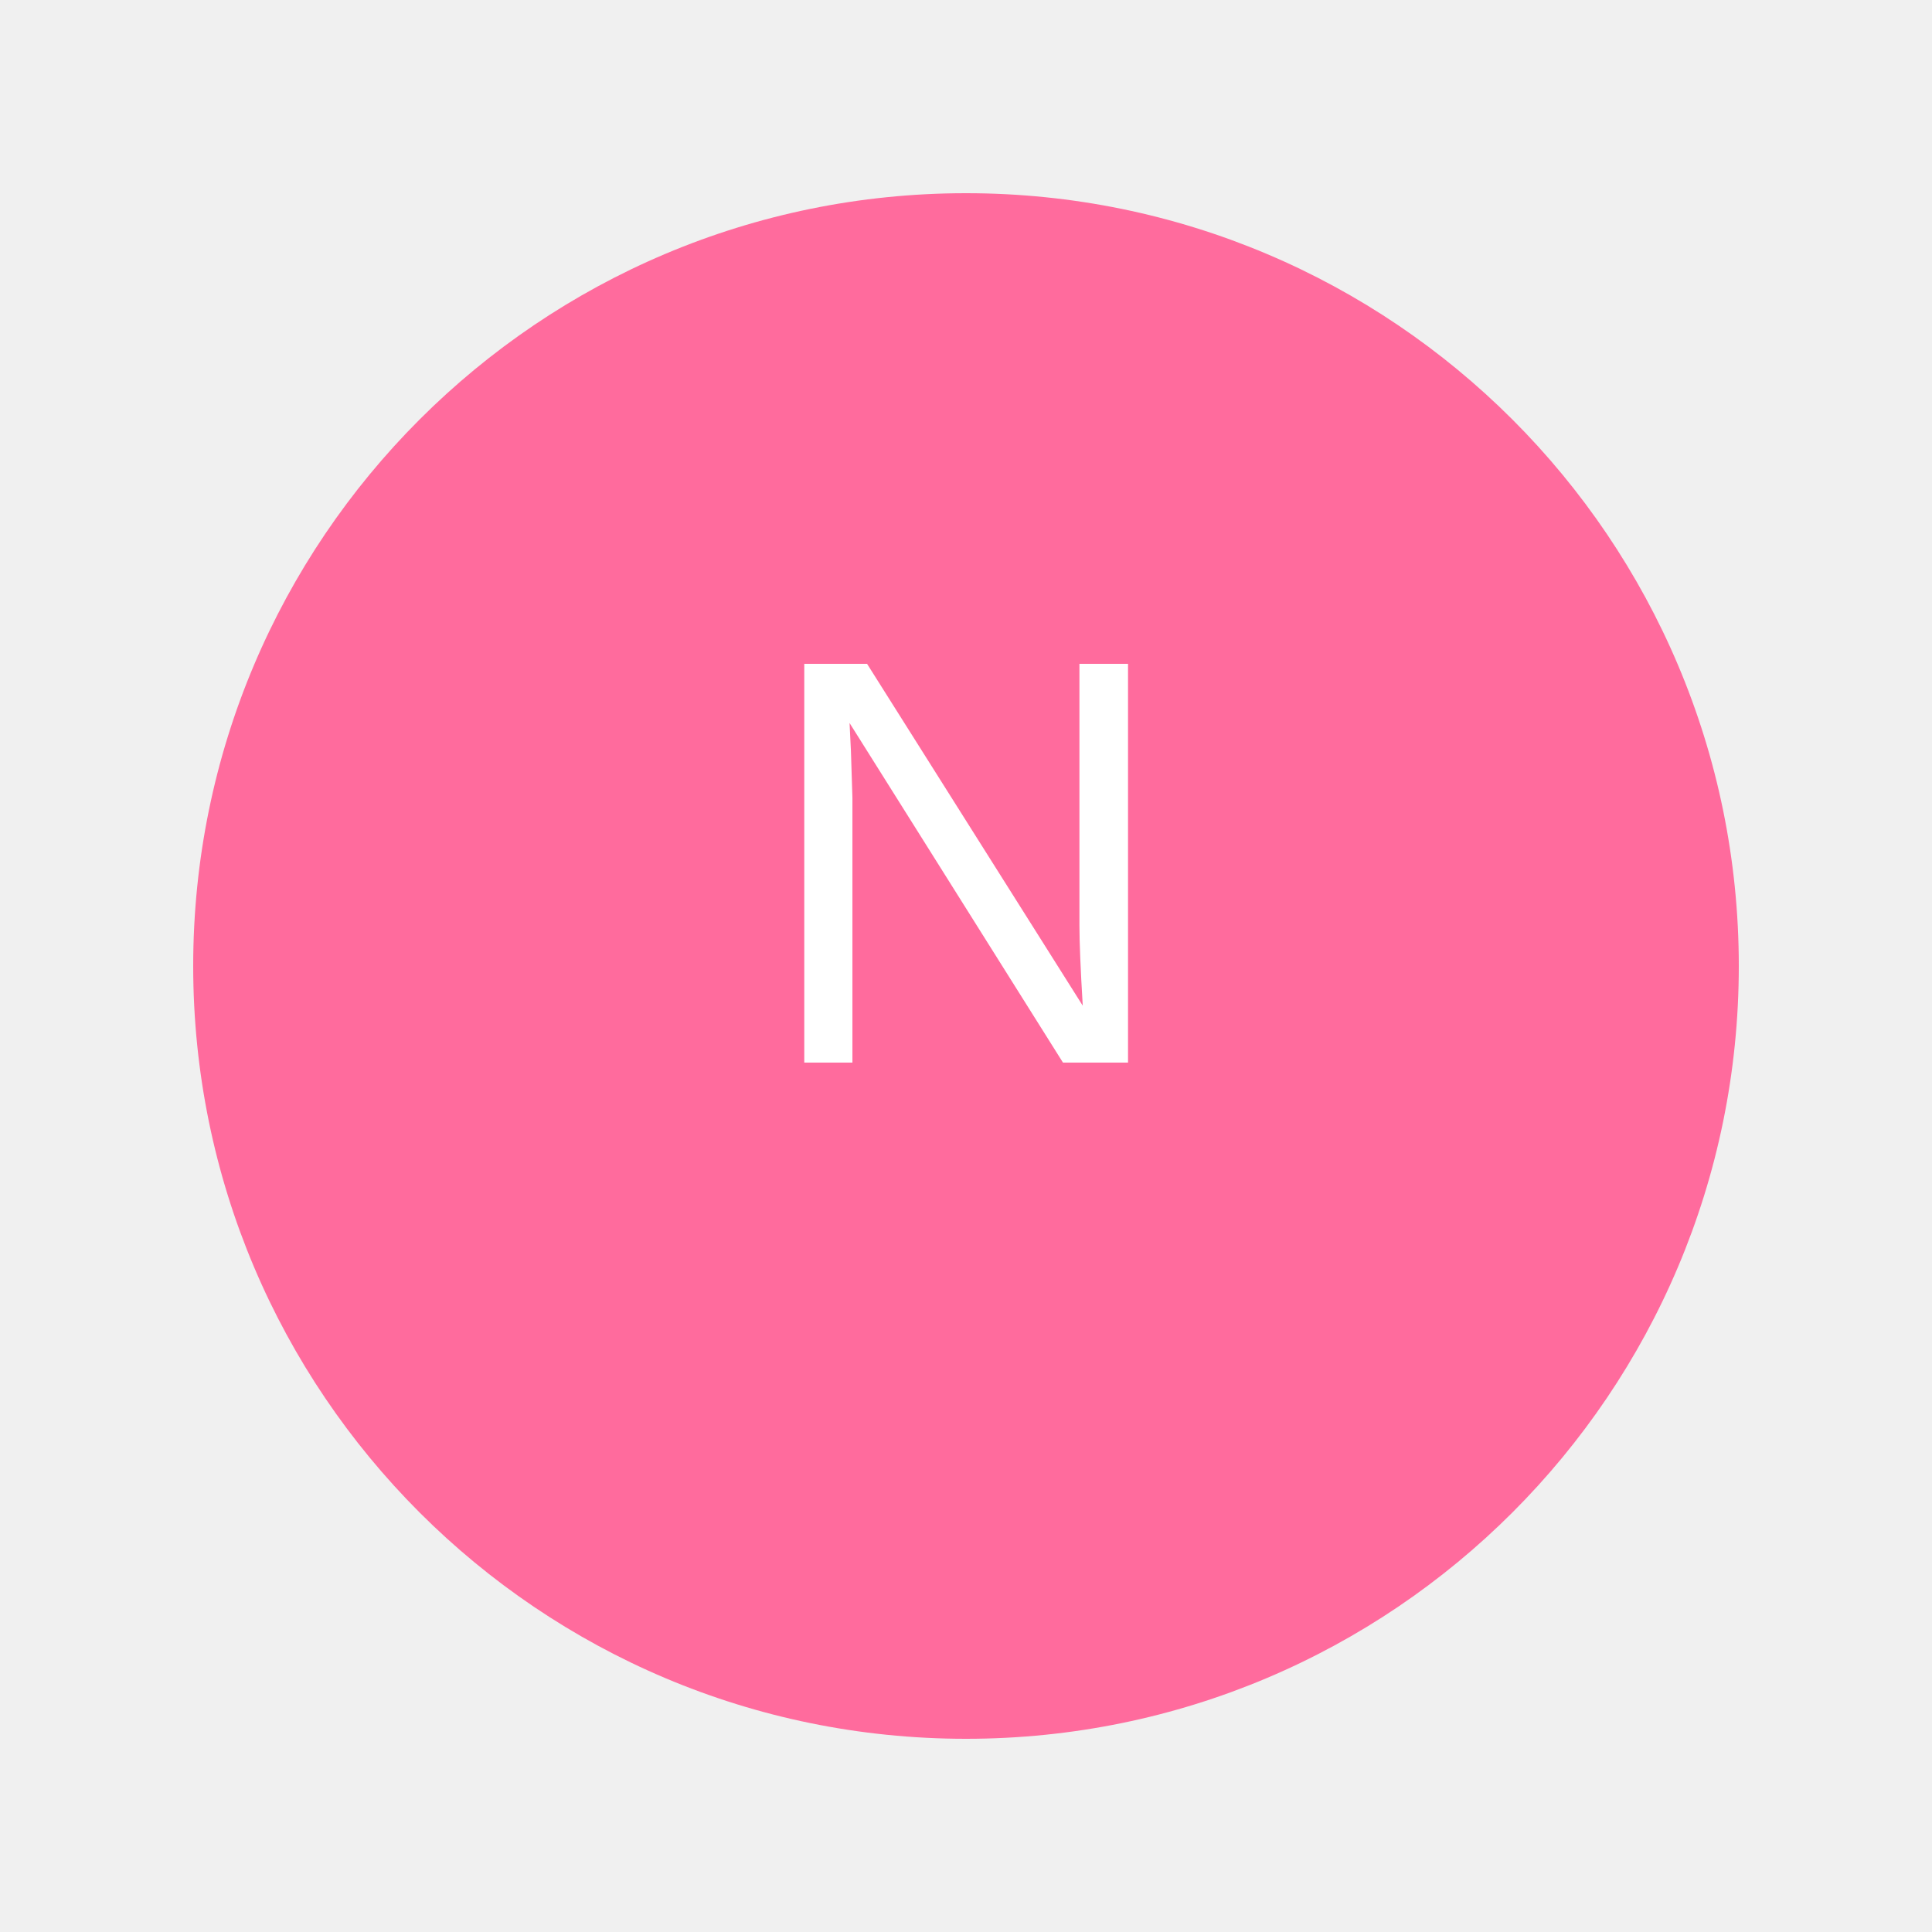
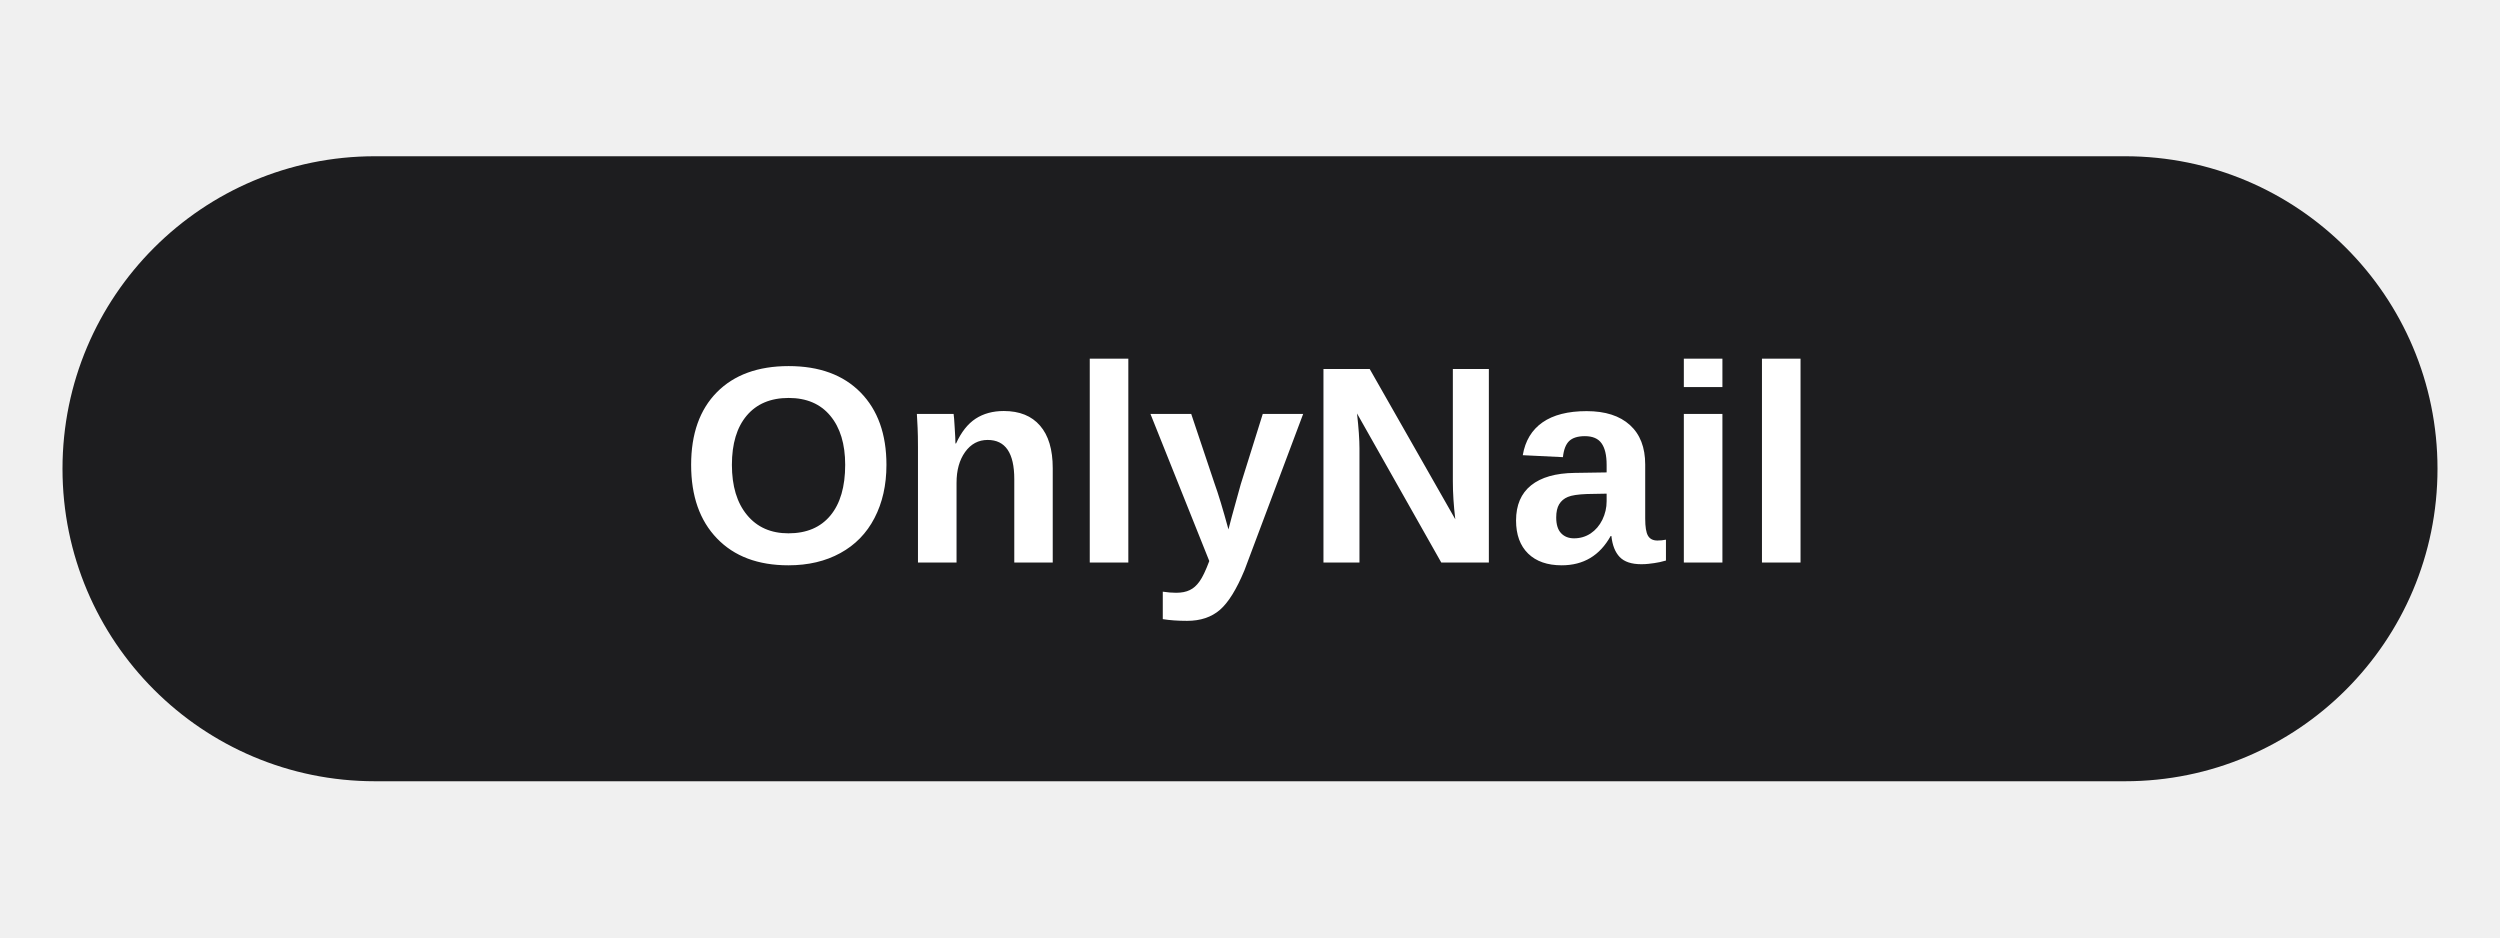
- <svg xmlns="http://www.w3.org/2000/svg" width="200" height="200" viewBox="0 0 200 200">
-   <circle cx="100" cy="100" r="80" fill="#ff6b9d" />
-   <text x="100" y="110" font-size="60" fill="white" text-anchor="middle" font-family="Arial">N</text>
+ <svg xmlns="http://www.w3.org/2000/svg" width="320" height="120" viewBox="0 0 320 120">
+   <rect x="8" y="20" width="304" height="80" rx="40" fill="#1D1D1F" />
+   <text x="160" y="72" font-size="36" fill="white" text-anchor="middle" font-family="Arial, sans-serif" font-weight="600">OnlyNail</text>
</svg>
